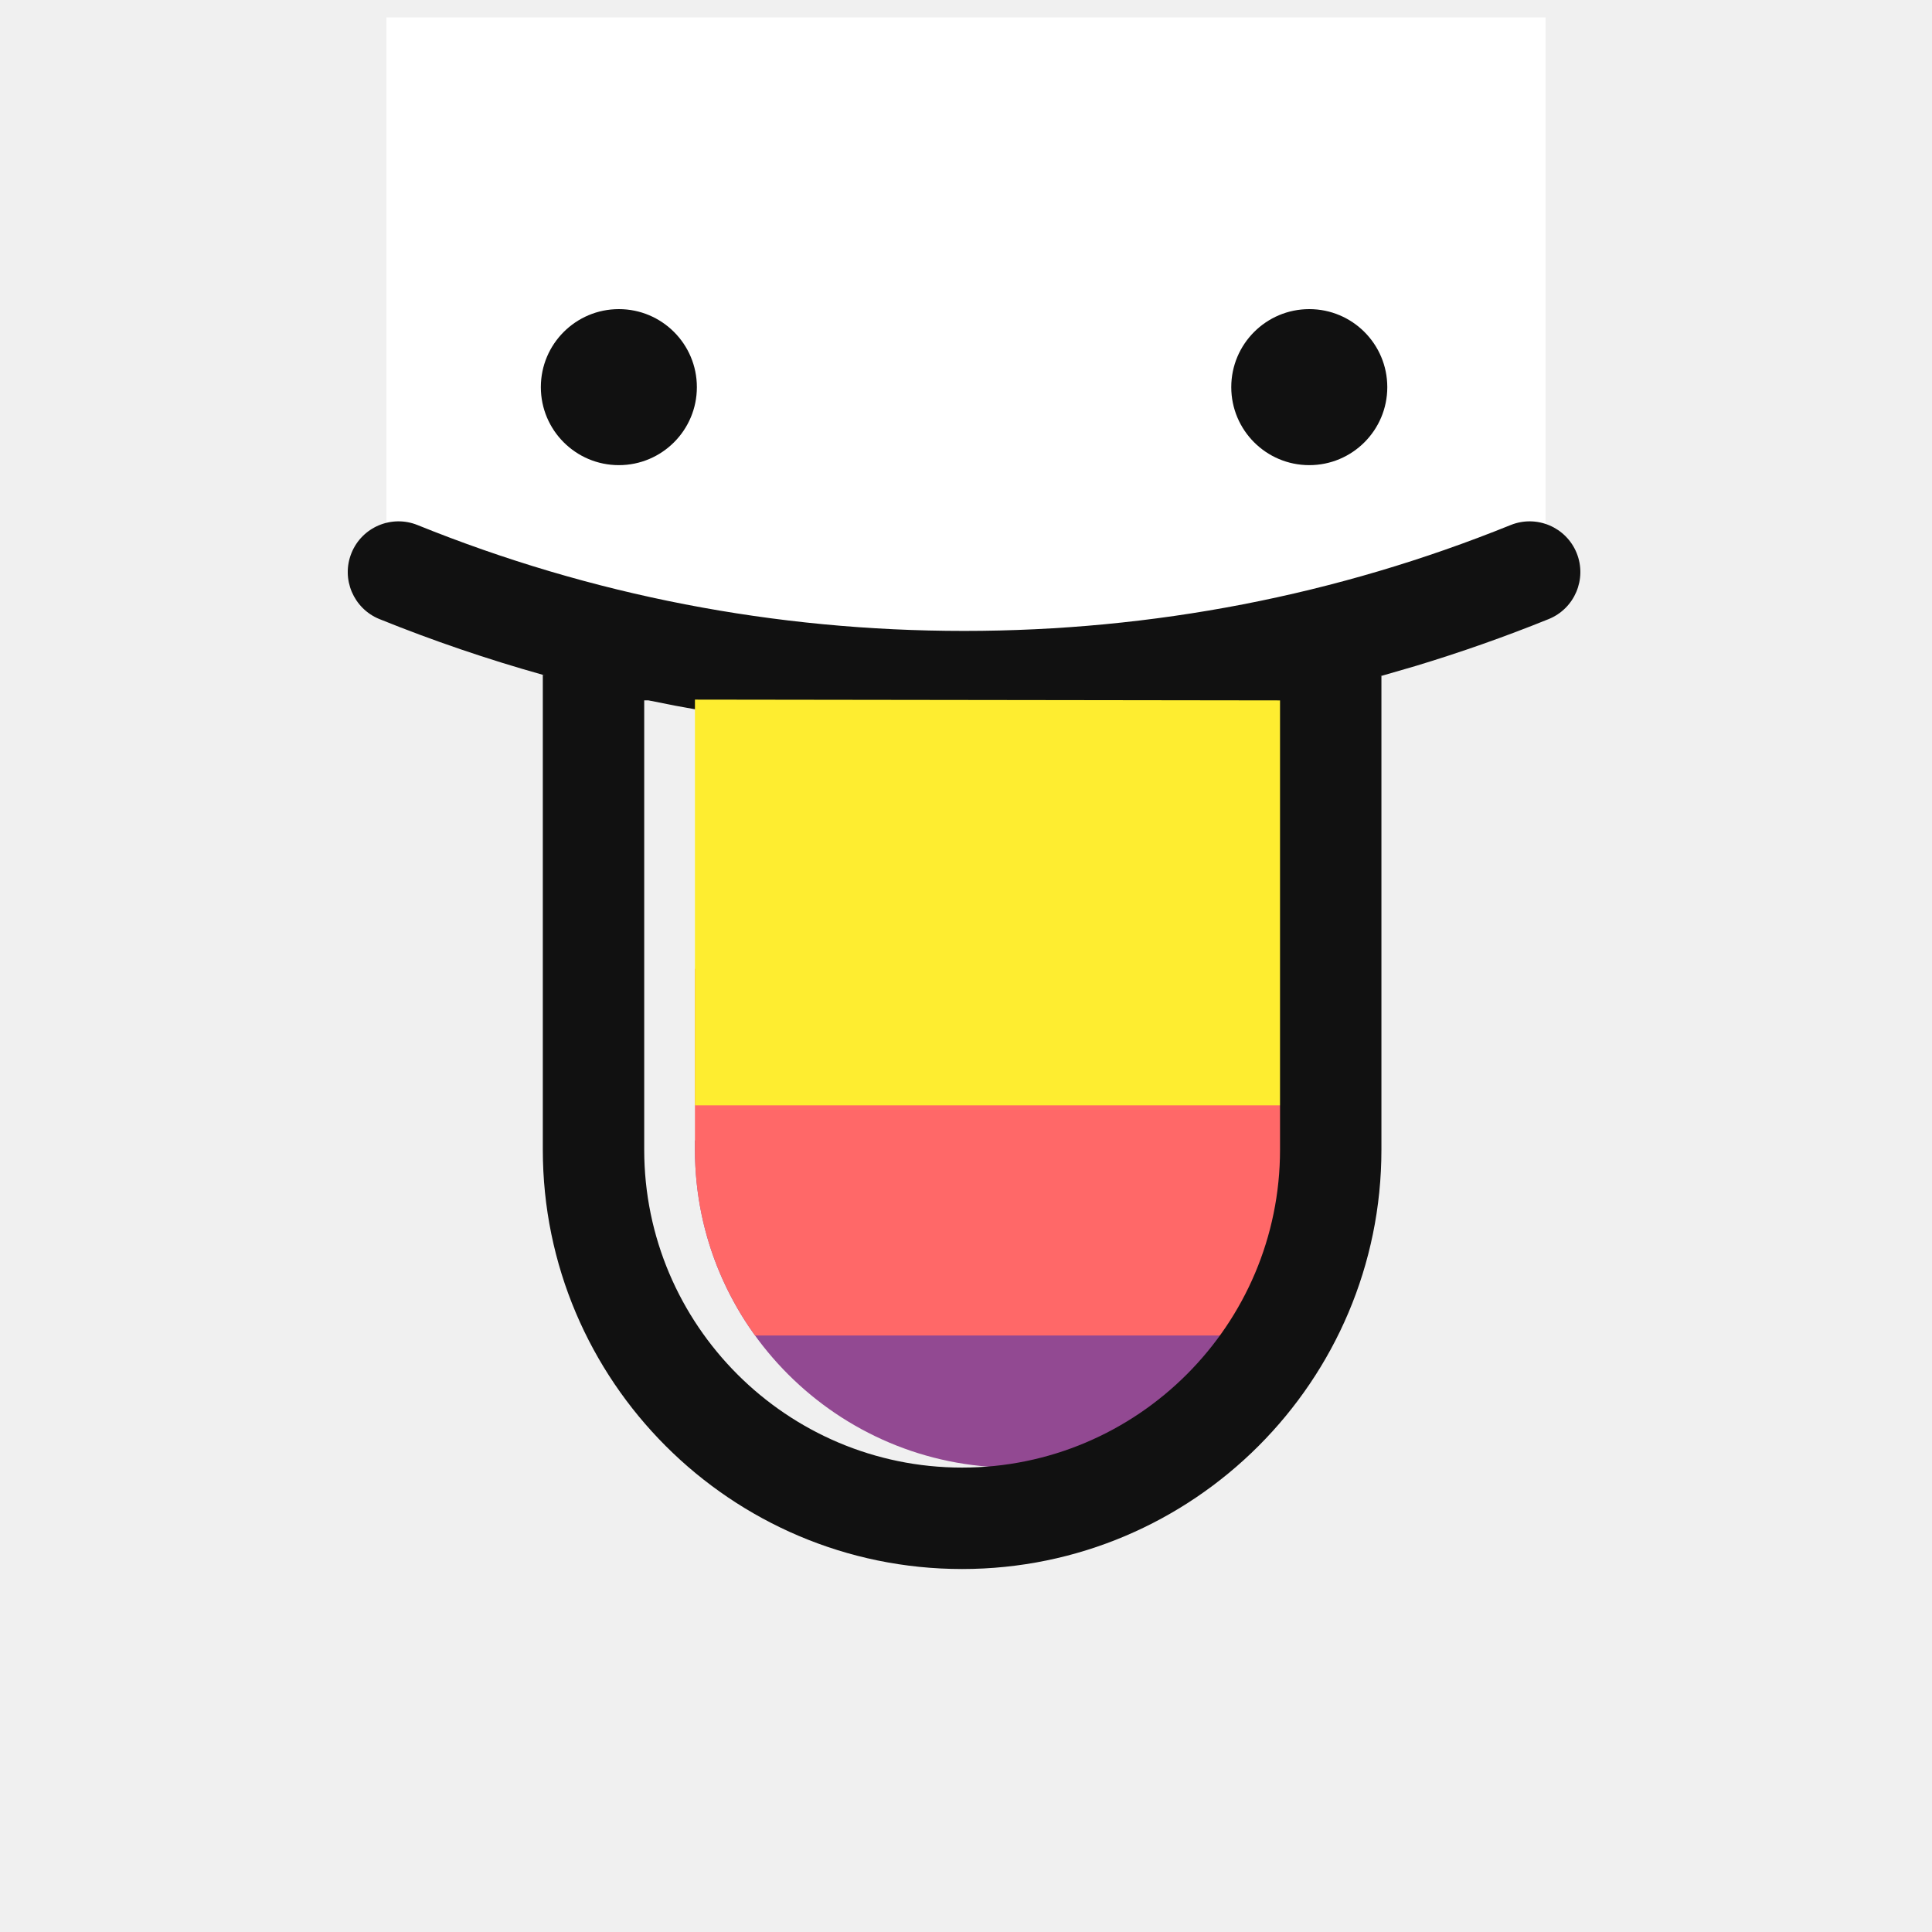
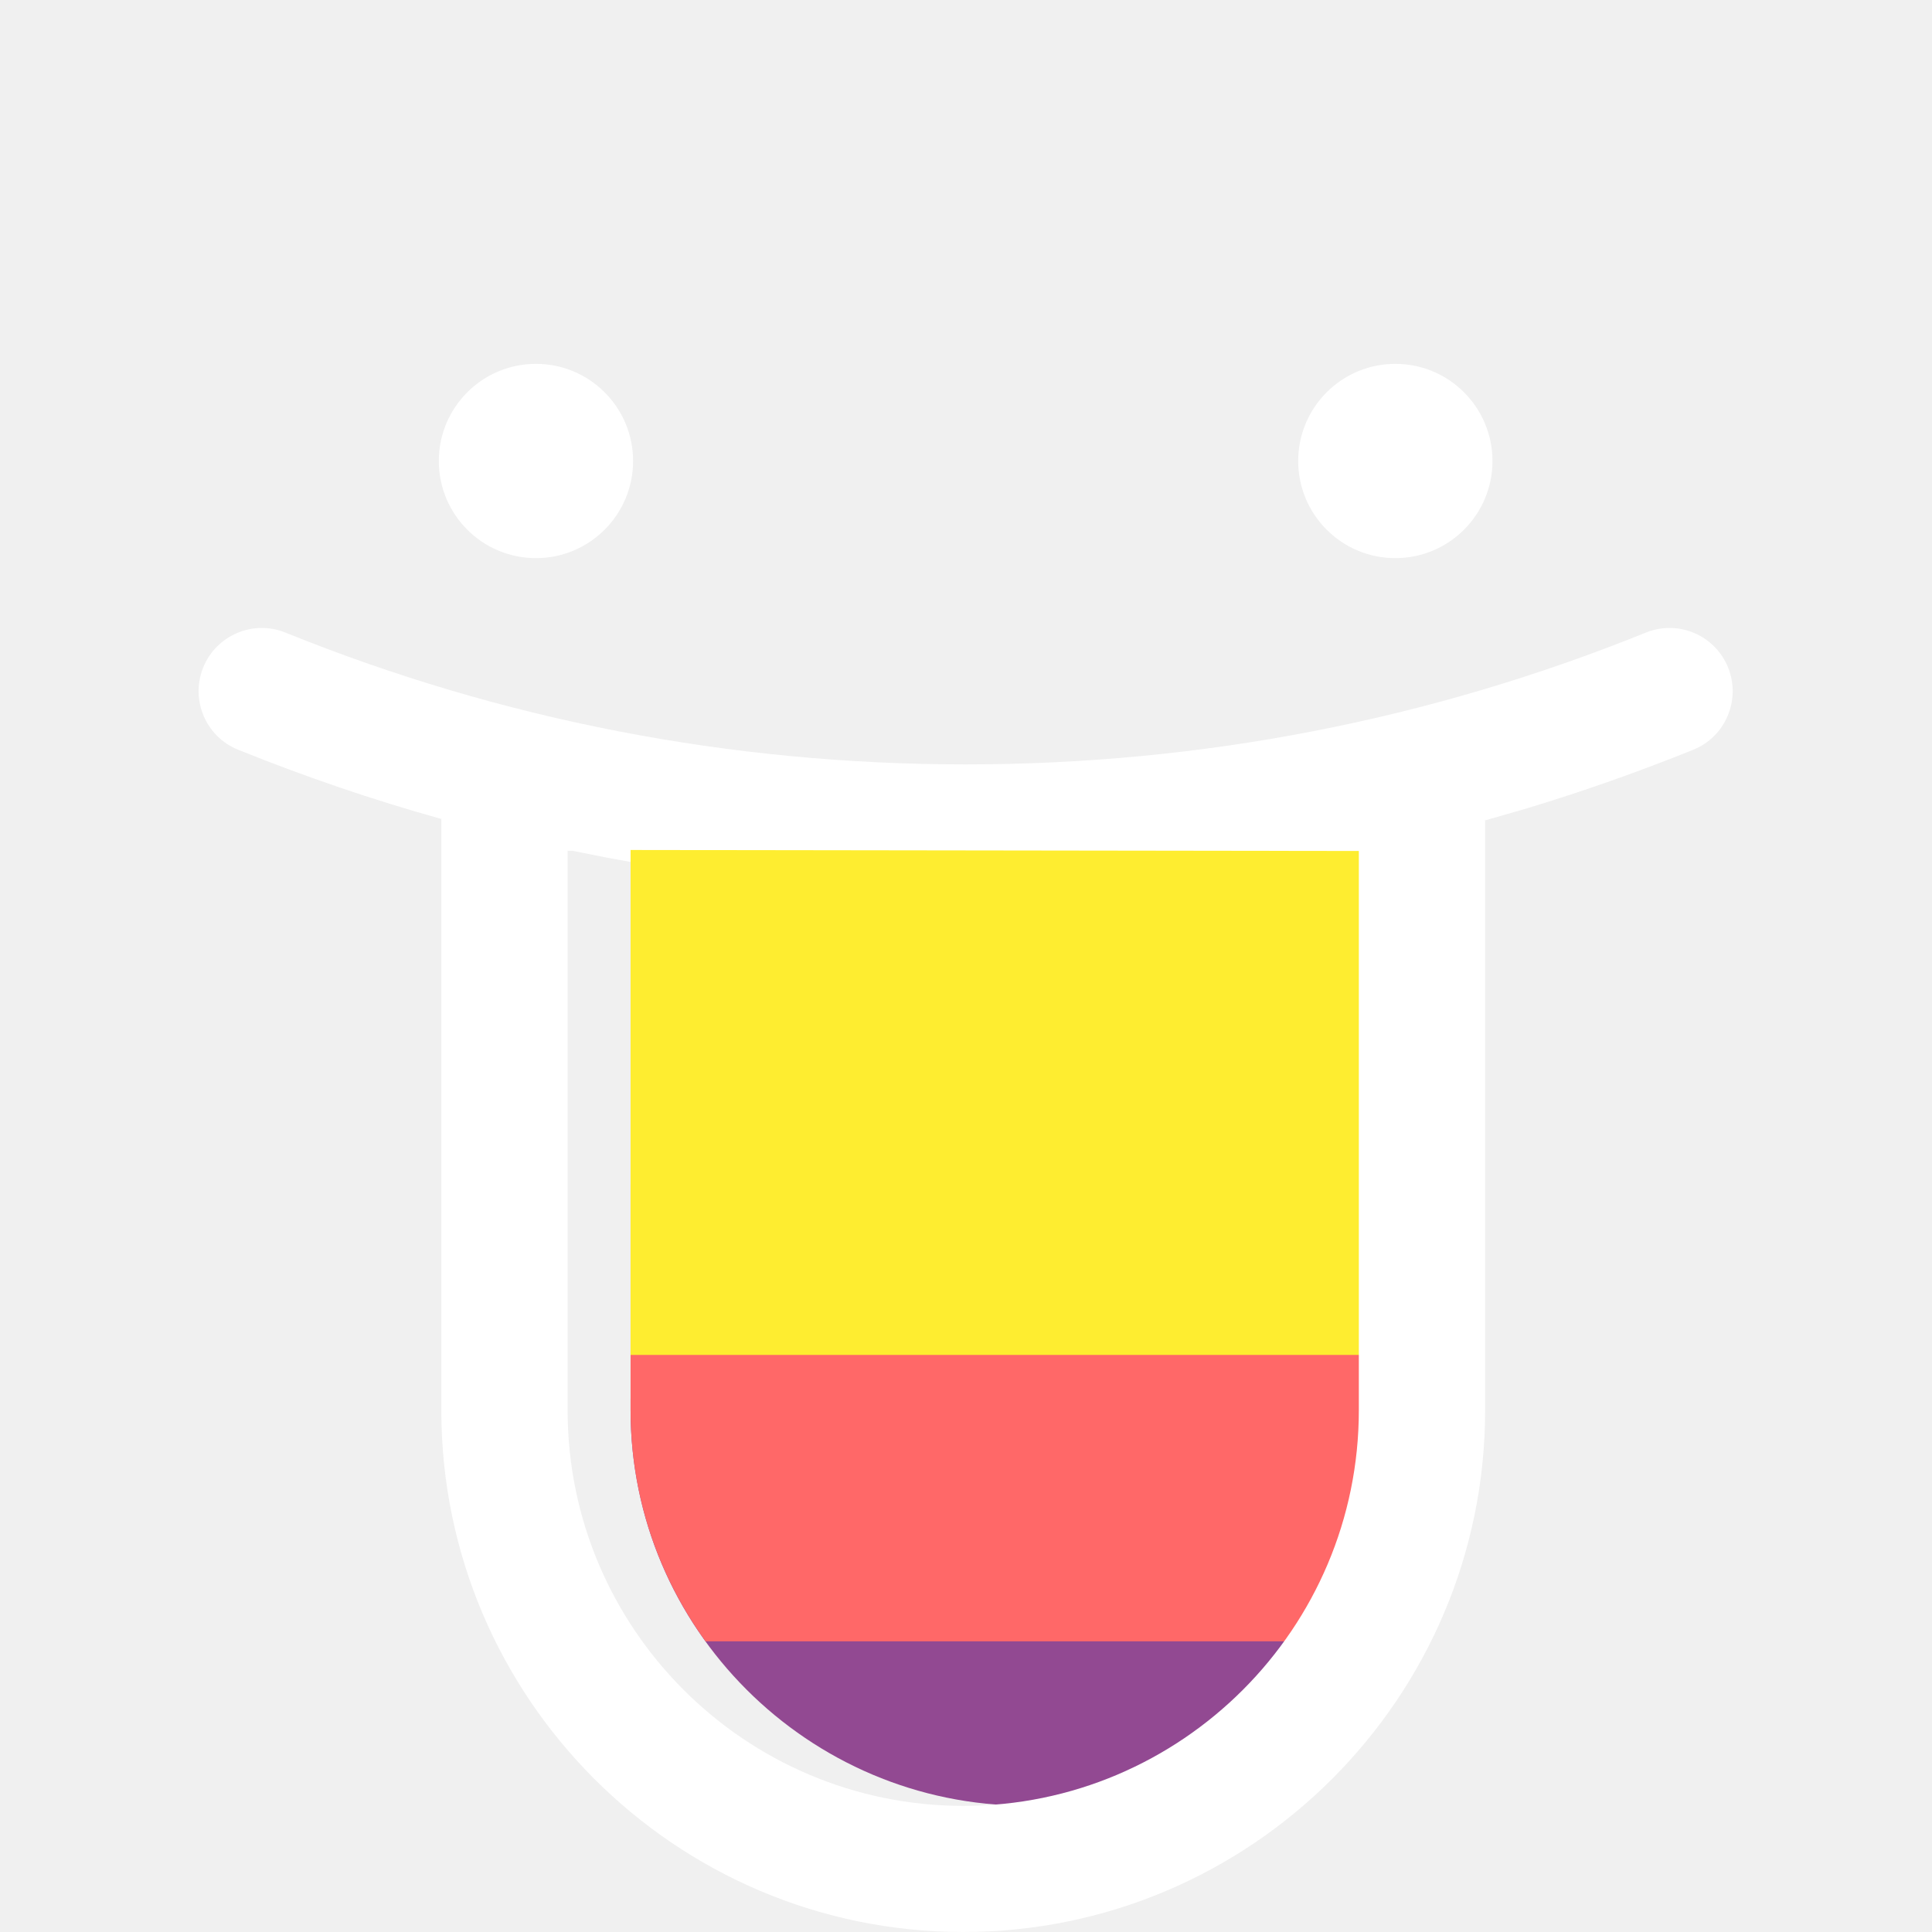
- <svg xmlns="http://www.w3.org/2000/svg" width="50px" height="50px" viewBox="0 0 50 50" version="1.1">
-   <g id="colorhunt-logo-face" stroke="none" stroke-width="1" fill="none" fill-rule="evenodd">
-     <path d="M10,0.451 L40,0.451 L40,14.451 L39.826,14.52 C30.244,18.327 19.565,18.303 10,14.451 L10,14.451 L10,14.451 L10,0.451 Z" id="Rectangle" fill="#FFFFFF" />
-     <g id="Group-14" transform="translate(9, 8)" fill="#111111">
-       <g id="Group-9" transform="translate(0, 5.451104)">
-         <path d="M30.095,0.137 C30.767,-0.134 31.532,0.19 31.804,0.862 C32.075,1.534 31.751,2.299 31.079,2.571 C29.944,3.03 28.792,3.435 27.627,3.787 L26.751,4.041 L24.127,4.675 C21.454,5.224 18.722,5.502 15.95,5.502 C13.424,5.502 10.931,5.271 8.485,4.814 L7.779,4.674 L7.672,4.675 L5.048,4.013 C3.618,3.612 2.207,3.131 0.821,2.571 C0.149,2.299 -0.176,1.534 0.096,0.862 C0.368,0.19 1.133,-0.134 1.805,0.137 C6.3,1.955 11.059,2.877 15.95,2.877 C20.841,2.877 25.6,1.955 30.095,0.137 Z" id="Path" />
+ <svg xmlns="http://www.w3.org/2000/svg" version="1.2" viewBox="0 0 1080 1080" width="1080" height="1080">
+   <g id="colorhunt-logo-face">
+     <g id="Group-14">
+       <g id="Group-9">
+         <path d="m920.1 353.6c18.1-7.3 38.6 1.5 45.9 19.5c7.3 18.1-1.4 38.7-19.4 46q-45.9 18.5-92.8 32.7l-23.6 6.8l-70.6 17c-71.8 14.8-145.3 22.3-219.8 22.3c-67.9 0-134.9-6.2-200.7-18.5l-19-3.8h-2.8l-70.6-17.8c-38.4-10.7-76.4-23.7-113.6-38.7c-18.1-7.3-26.8-27.9-19.5-46c7.3-18 27.9-26.8 45.9-19.5c120.9 48.9 248.8 73.7 380.3 73.7c131.5 0 259.4-24.8 380.3-73.7z" fill="#fff" />
      </g>
-       <path d="M7.016,4.038 C8.131,4.038 9.035,3.134 9.035,2.019 C9.035,0.904 8.131,0 7.016,0 C5.901,0 4.997,0.904 4.997,2.019 C4.997,3.134 5.901,4.038 7.016,4.038" id="Fill-10" />
-       <path d="M24.884,4.038 C25.999,4.038 26.903,3.134 26.903,2.019 C26.903,0.904 25.999,0 24.884,0 C23.769,0 22.865,0.904 22.865,2.019 C22.865,3.134 23.769,4.038 24.884,4.038" id="Fill-12" />
+       <circle cx="299.6" cy="257.7" r="54.3" fill="#fff" />
+       <circle cx="780" cy="257.7" r="54.3" fill="#fff" />
    </g>
  </g>
-   <g id="colorhunt-logo-tongue" stroke="none" stroke-width="1" fill="none" fill-rule="evenodd">
-     <g id="Group-14" transform="translate(14, 17)">
-       <path d="M12.212,20.981 C16.748,20.981 20.439,17.29 20.439,12.754 L20.439,12.515 L3.985,12.515 L3.985,12.754 C3.985,17.29 7.675,20.981 12.212,20.981" id="Fill-1" fill="#924992" />
-       <path d="M20.439,8.074 L3.985,8.074 L3.985,12.754 C3.985,14.548 4.564,16.209 5.542,17.563 L18.881,17.563 C19.86,16.209 20.439,14.548 20.439,12.754 L20.439,8.074 Z" id="Fill-3" fill="#FF6868" />
-       <path d="M3.985,0.943 L3.985,11.607 L20.439,11.607 L20.439,0.943 C18.61,0.943 13.126,0.943 3.985,0.943 Z" id="Fill-5" fill="#FEED30" />
-       <g id="Group-9" transform="translate(0, 0.451104)" fill="#111111">
-         <path d="M19.127,12.303 C19.127,16.839 15.436,20.53 10.899,20.53 C6.363,20.53 2.672,16.839 2.672,12.303 L2.672,0.653 L19.127,0.675 L19.127,12.303 Z M0.048,0.013 L0.048,12.303 C0.048,18.286 4.916,23.155 10.899,23.155 C16.883,23.155 21.751,18.286 21.751,12.303 L21.751,0.041 L0.048,0.013 Z" id="Fill-7" />
+   <g id="colorhunt-logo-tongue">
+     <g id="Group-14">
+       <path d="m352.5 788.3v-6.5h442.4v6.5c0 121.9-99.2 221.1-221.2 221.1c-121.9 0-221.2-99.2-221.2-221.1z" fill="#924992 " />
+       <path d="m794.9 788.3c0 48.2-15.6 92.8-41.9 129.2h-358.6c-26.3-36.4-41.9-81-41.9-129.2v-125.9h442.4z" fill="#ff6868 " />
+       <path d="m794.9 470.7v286.7h-442.4v-286.7q368.7 0 442.4 0z" fill="#feed30 " />
+       <g id="Group-9">
+         <path d="m830.2 458.6v329.7c0 160.8-130.9 291.7-291.8 291.7c-160.8 0-291.7-130.9-291.7-291.7v-330.5zm-70.6 17.1l-442.3-0.6v313.2c0 122 99.2 221.2 221.2 221.2c121.9 0 221.1-99.2 221.1-221.2z" fill="#fff" />
      </g>
    </g>
  </g>
</svg>
